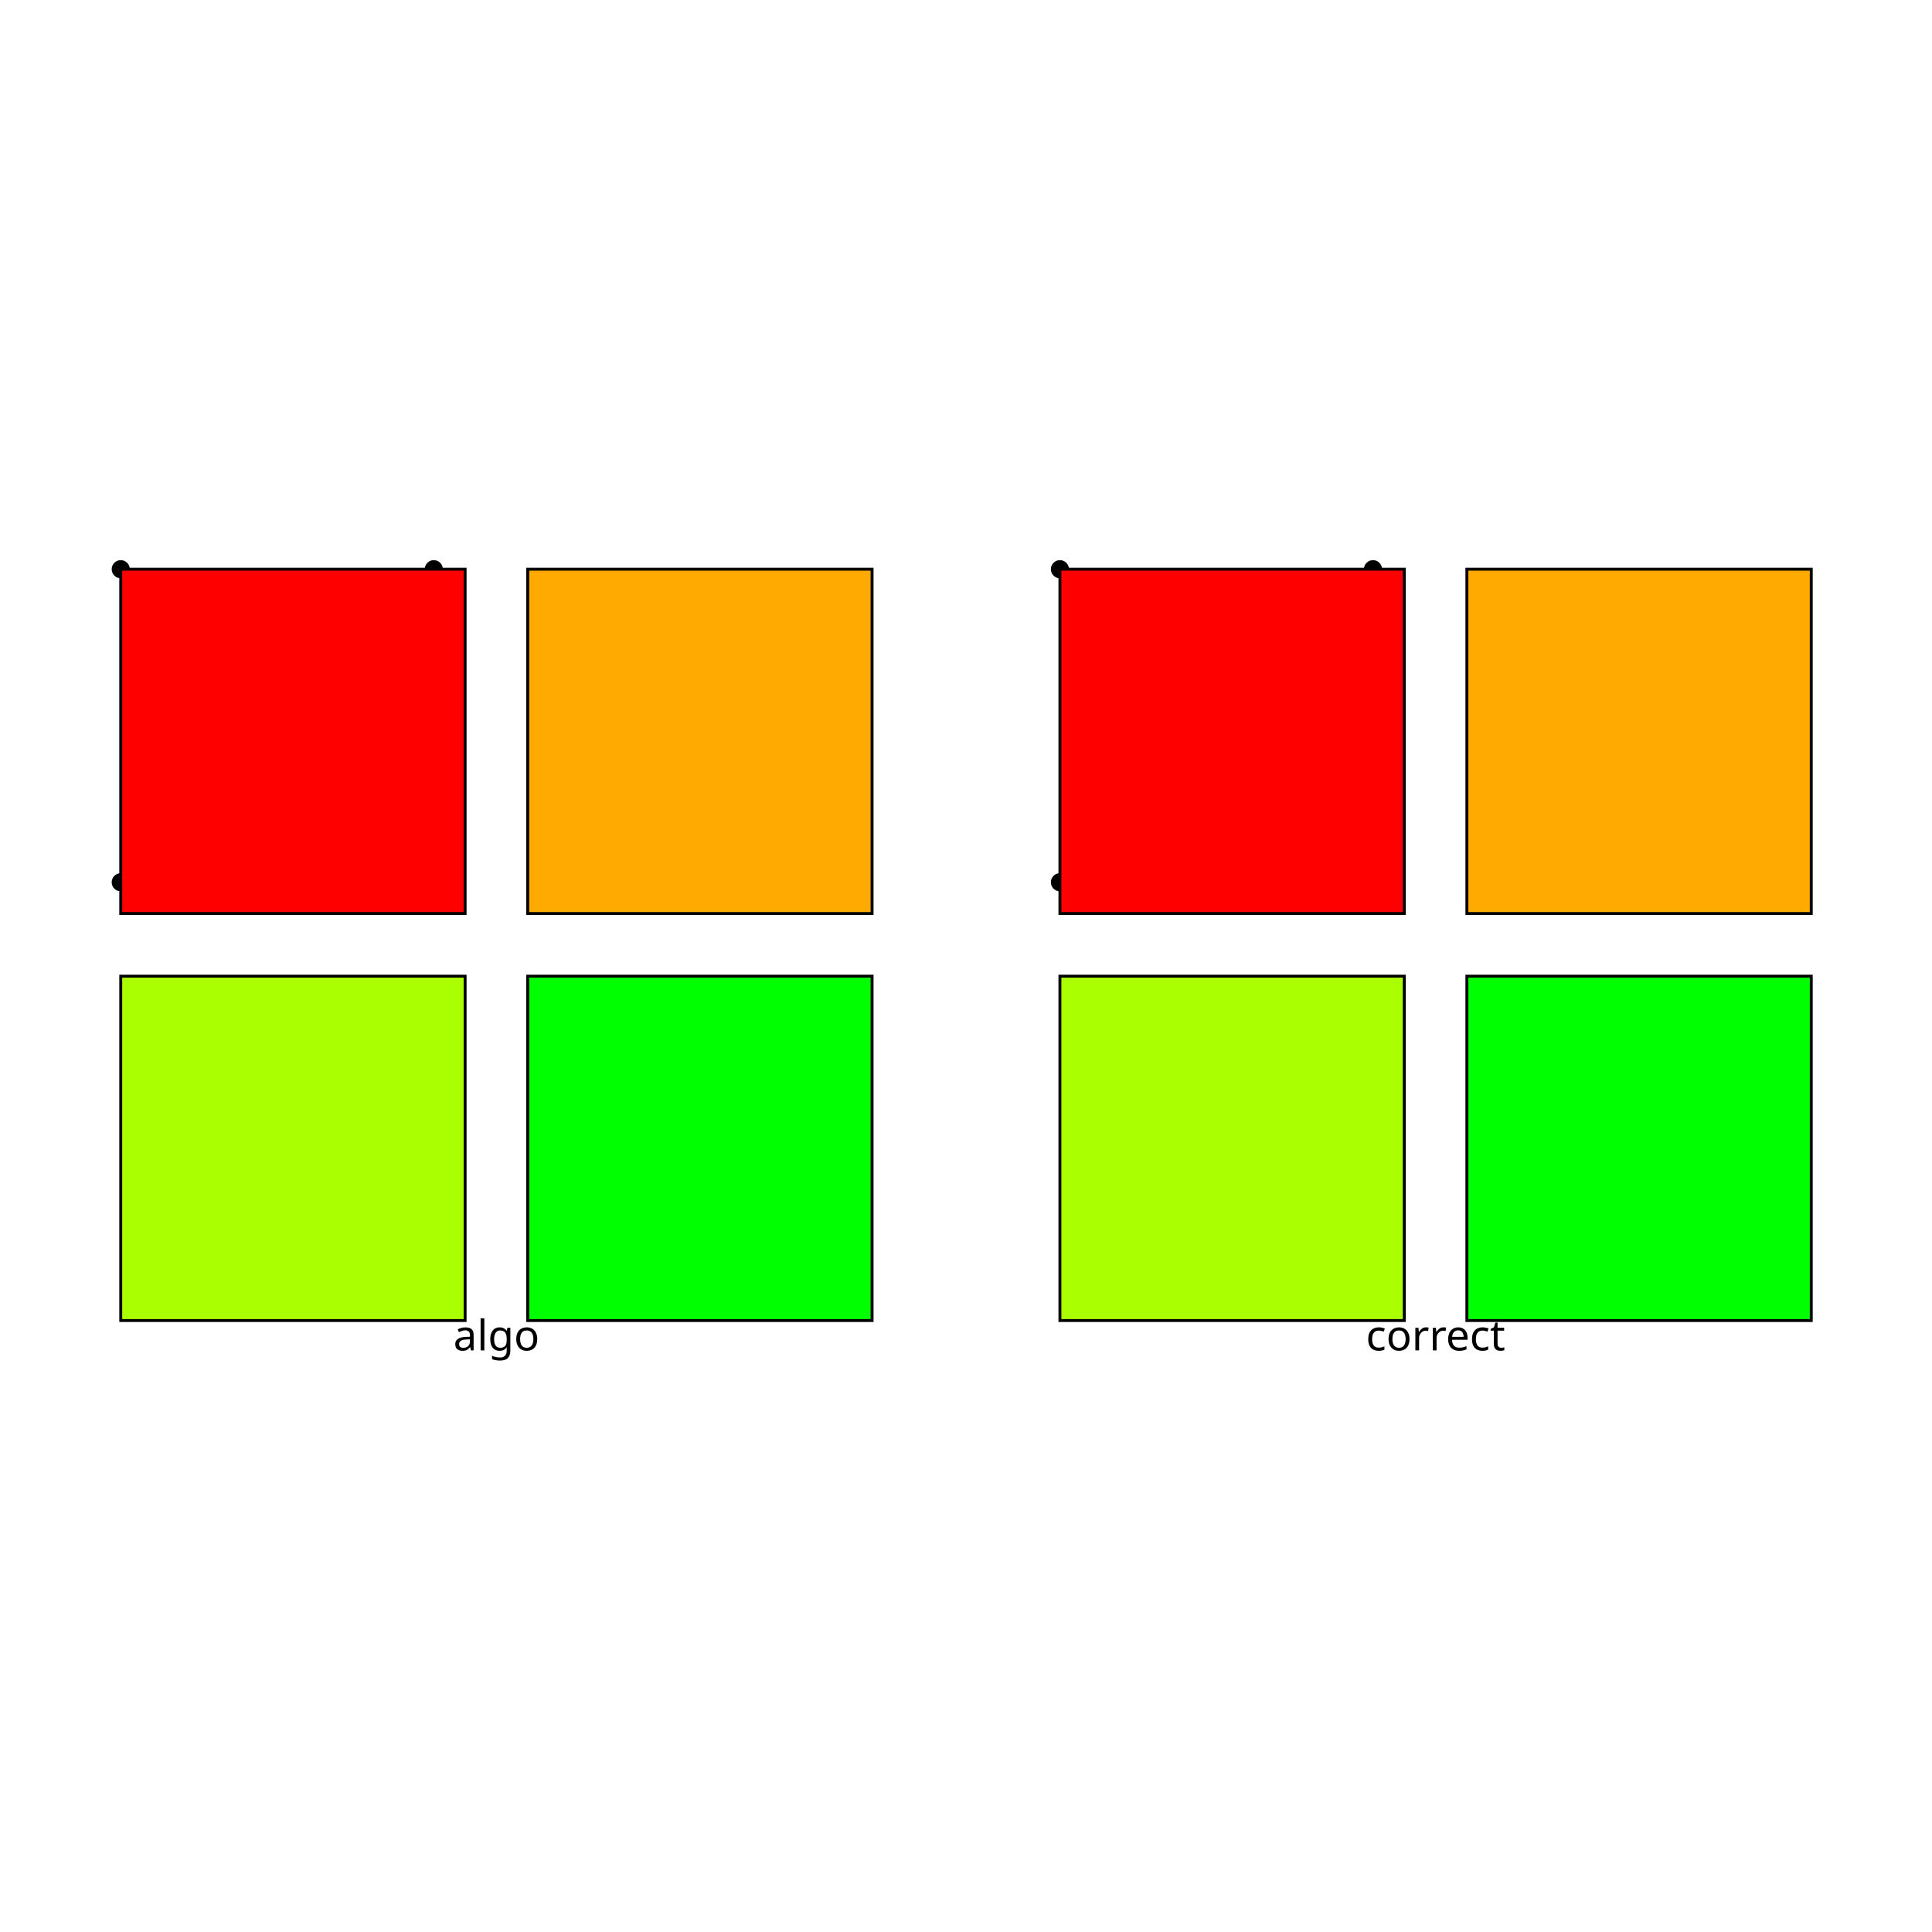
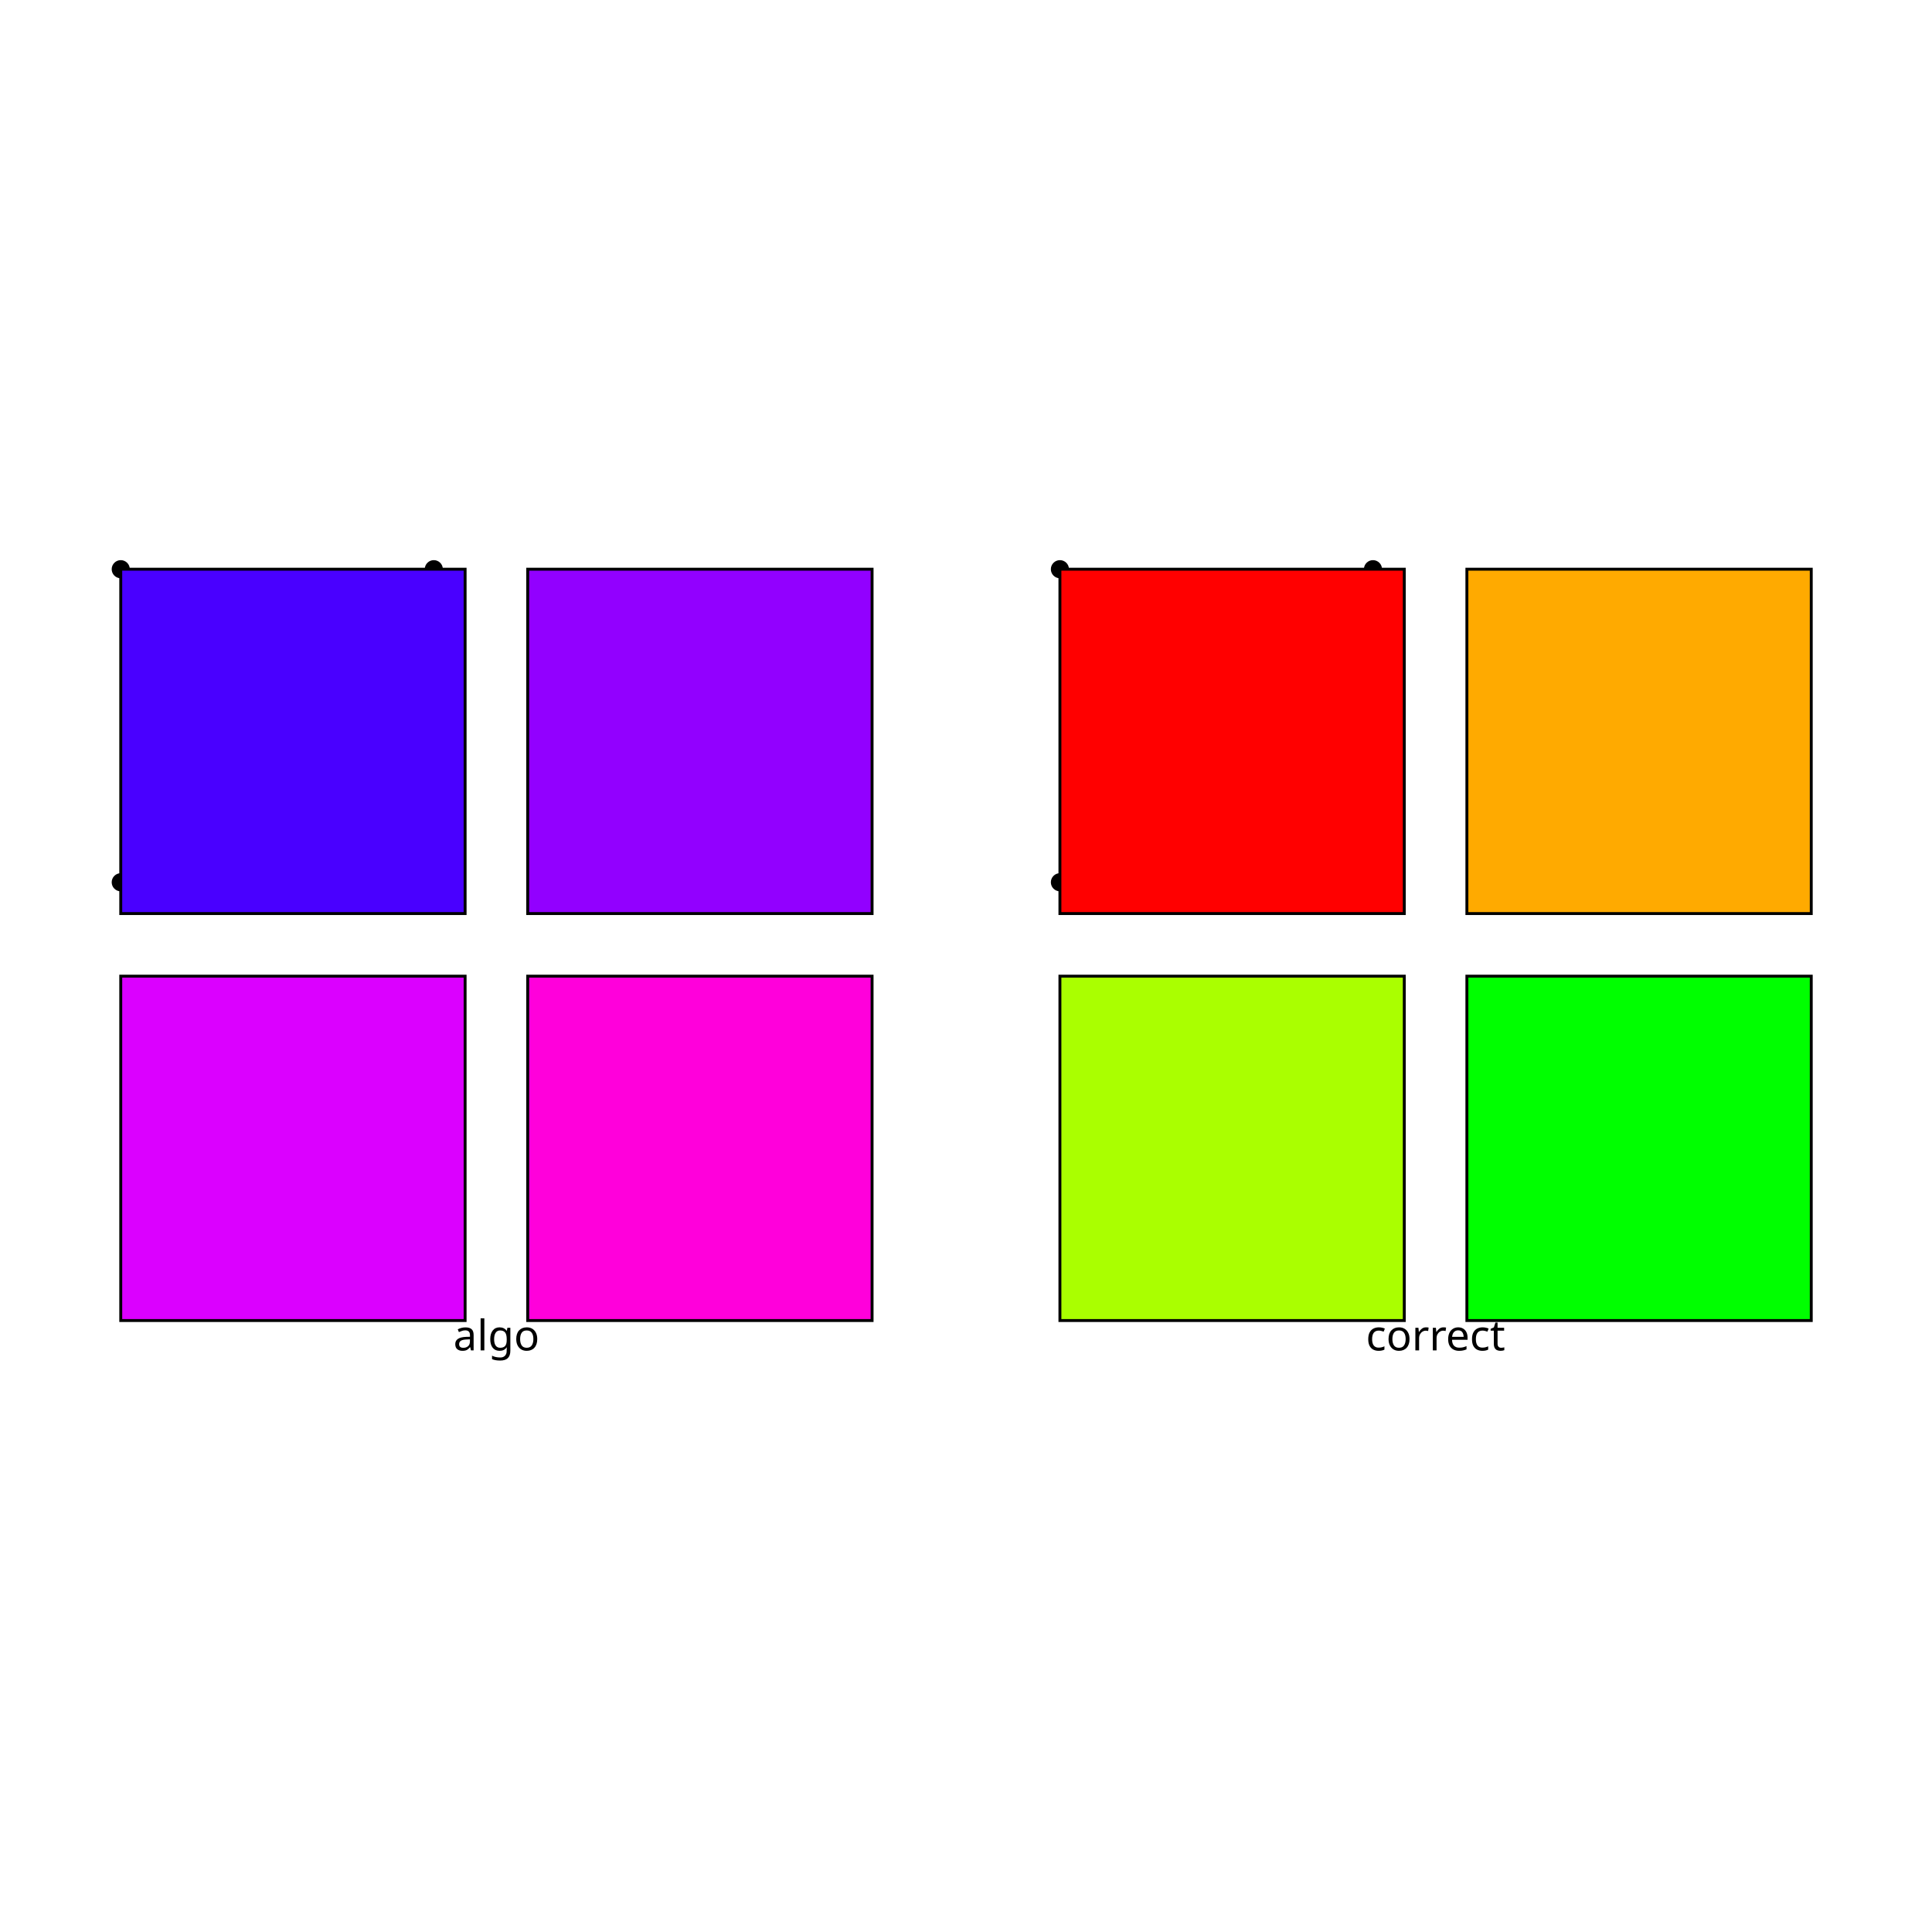
<svg xmlns="http://www.w3.org/2000/svg" width="640" height="640" viewBox="0 0 640 640">
  <rect width="100%" height="100%" fill="white" />
  <g>
    <circle data-type="point" data-label="" data-x="0" data-y="0" cx="40" cy="188.556" r="3" fill="black" />
  </g>
  <g>
    <circle data-type="point" data-label="" data-x="100" data-y="0" cx="143.704" cy="188.556" r="3" fill="black" />
  </g>
  <g>
    <circle data-type="point" data-label="" data-x="100" data-y="100" cx="143.704" cy="292.259" r="3" fill="black" />
  </g>
  <g>
    <circle data-type="point" data-label="" data-x="0" data-y="100" cx="40" cy="292.259" r="3" fill="black" />
  </g>
  <g>
    <circle data-type="point" data-label="corner" data-x="300" data-y="0" cx="351.111" cy="188.556" r="3" fill="black" />
  </g>
  <g>
    <circle data-type="point" data-label="corner" data-x="400" data-y="0" cx="454.815" cy="188.556" r="3" fill="black" />
  </g>
  <g>
    <circle data-type="point" data-label="corner" data-x="400" data-y="100" cx="454.815" cy="292.259" r="3" fill="black" />
  </g>
  <g>
    <circle data-type="point" data-label="corner" data-x="300" data-y="100" cx="351.111" cy="292.259" r="3" fill="black" />
  </g>
  <g>
-     <rect data-type="rect" data-label="box1" data-x="55" data-y="55" x="40" y="188.556" width="114.074" height="114.074" fill="hsl(0deg, 100%, 50%)" stroke="black" stroke-width="0.964" />
+     <rect data-type="rect" data-label="box1" data-x="55" data-y="55" x="40" y="188.556" width="114.074" height="114.074" fill="hsl(257.143deg, 100%, 50%)" stroke="black" stroke-width="0.964" />
  </g>
  <g>
-     <rect data-type="rect" data-label="box2" data-x="185" data-y="55" x="174.815" y="188.556" width="114.074" height="114.074" fill="hsl(40deg, 100%, 50%)" stroke="black" stroke-width="0.964" />
+     <rect data-type="rect" data-label="box2" data-x="185" data-y="55" x="174.815" y="188.556" width="114.074" height="114.074" fill="hsl(274.286deg, 100%, 50%)" stroke="black" stroke-width="0.964" />
  </g>
  <g>
-     <rect data-type="rect" data-label="box3" data-x="55" data-y="185" x="40" y="323.37" width="114.074" height="114.074" fill="hsl(80deg, 100%, 50%)" stroke="black" stroke-width="0.964" />
+     <rect data-type="rect" data-label="box3" data-x="55" data-y="185" x="40" y="323.37" width="114.074" height="114.074" fill="hsl(291.429deg, 100%, 50%)" stroke="black" stroke-width="0.964" />
  </g>
  <g>
-     <rect data-type="rect" data-label="box4" data-x="185" data-y="185" x="174.815" y="323.37" width="114.074" height="114.074" fill="hsl(120deg, 100%, 50%)" stroke="black" stroke-width="0.964" />
+     <rect data-type="rect" data-label="box4" data-x="185" data-y="185" x="174.815" y="323.37" width="114.074" height="114.074" fill="hsl(308.571deg, 100%, 50%)" stroke="black" stroke-width="0.964" />
  </g>
  <g>
    <rect data-type="rect" data-label="box1" data-x="355" data-y="55" x="351.111" y="188.556" width="114.074" height="114.074" fill="hsl(0deg, 100%, 50%)" stroke="black" stroke-width="0.964" />
  </g>
  <g>
    <rect data-type="rect" data-label="box2" data-x="485" data-y="55" x="485.926" y="188.556" width="114.074" height="114.074" fill="hsl(40deg, 100%, 50%)" stroke="black" stroke-width="0.964" />
  </g>
  <g>
    <rect data-type="rect" data-label="box3" data-x="355" data-y="185" x="351.111" y="323.37" width="114.074" height="114.074" fill="hsl(80deg, 100%, 50%)" stroke="black" stroke-width="0.964" />
  </g>
  <g>
    <rect data-type="rect" data-label="box4" data-x="485" data-y="185" x="485.926" y="323.37" width="114.074" height="114.074" fill="hsl(120deg, 100%, 50%)" stroke="black" stroke-width="0.964" />
  </g>
  <text data-type="text" data-label="algo" data-x="120" data-y="253.5" x="164.444" y="451.444" fill="black" font-size="14" font-family="sans-serif" text-anchor="middle" dominant-baseline="text-after-edge">algo</text>
  <text data-type="text" data-label="correct" data-x="420" data-y="253.5" x="475.556" y="451.444" fill="black" font-size="14" font-family="sans-serif" text-anchor="middle" dominant-baseline="text-after-edge">correct</text>
  <g id="crosshair" style="display: none">
    <line id="crosshair-h" y1="0" y2="640" stroke="#666" stroke-width="0.5" />
    <line id="crosshair-v" x1="0" x2="640" stroke="#666" stroke-width="0.5" />
    <text id="coordinates" font-family="monospace" font-size="12" fill="#666" />
  </g>
</svg>
